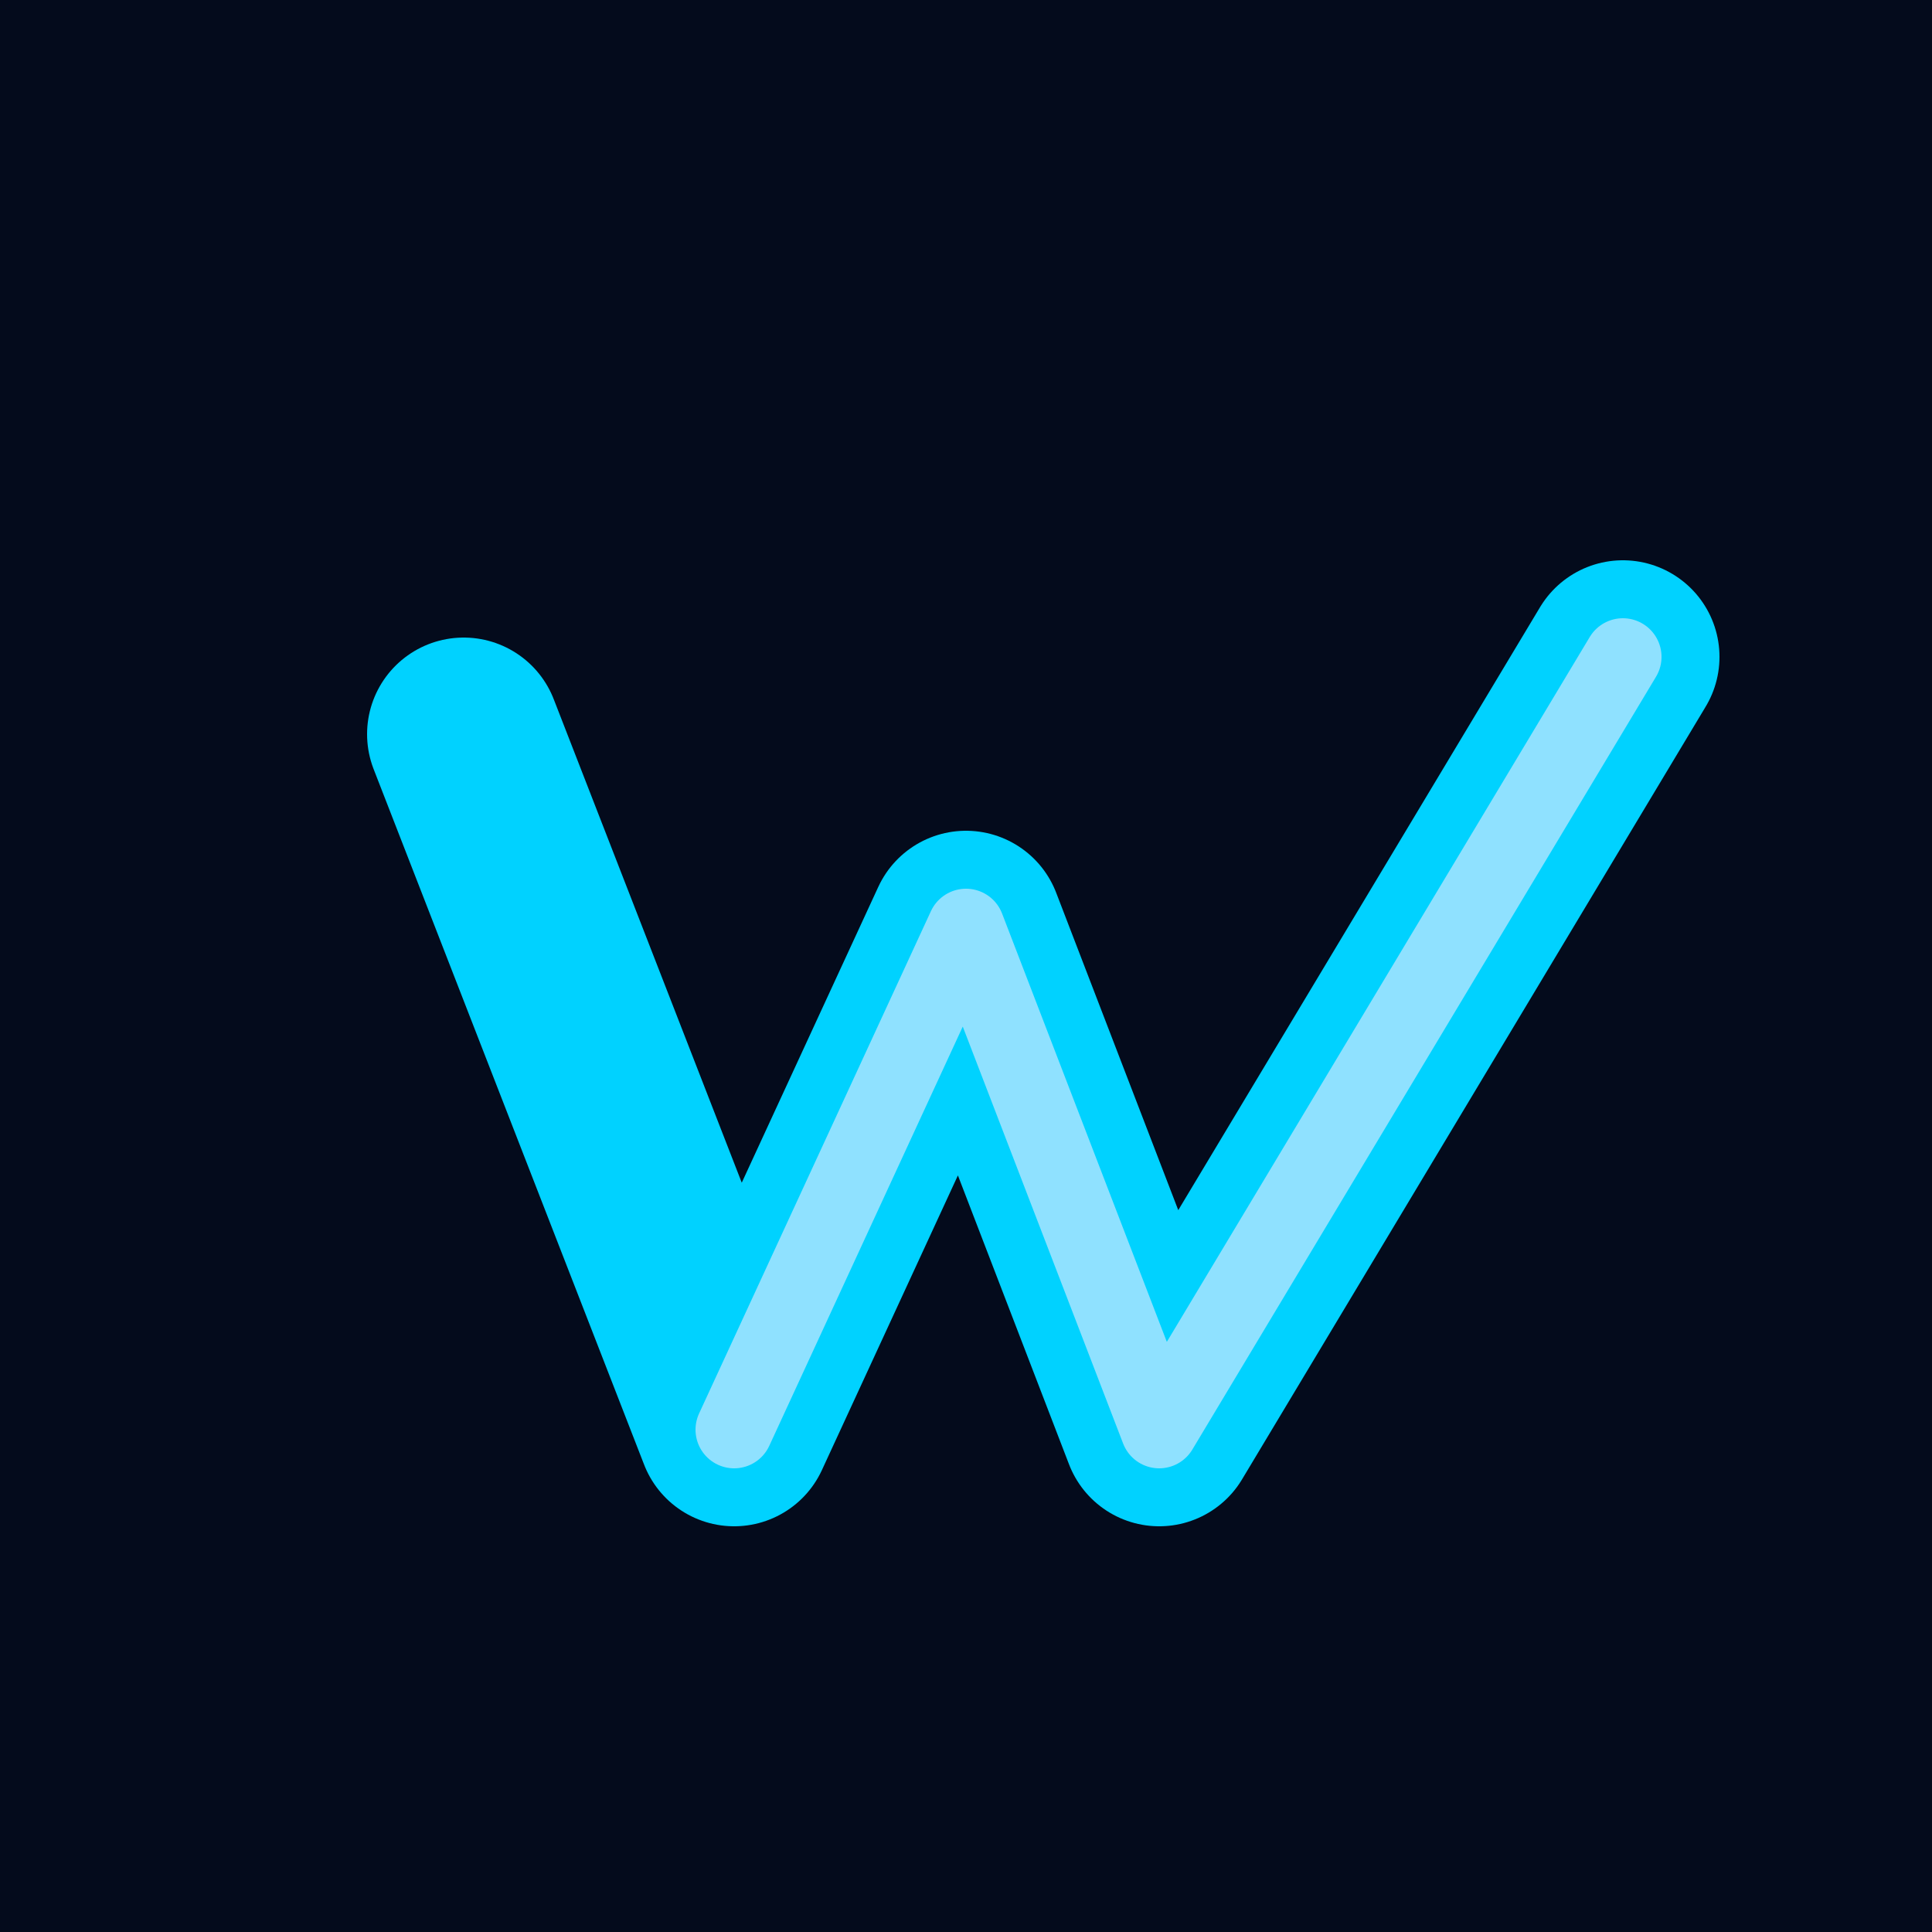
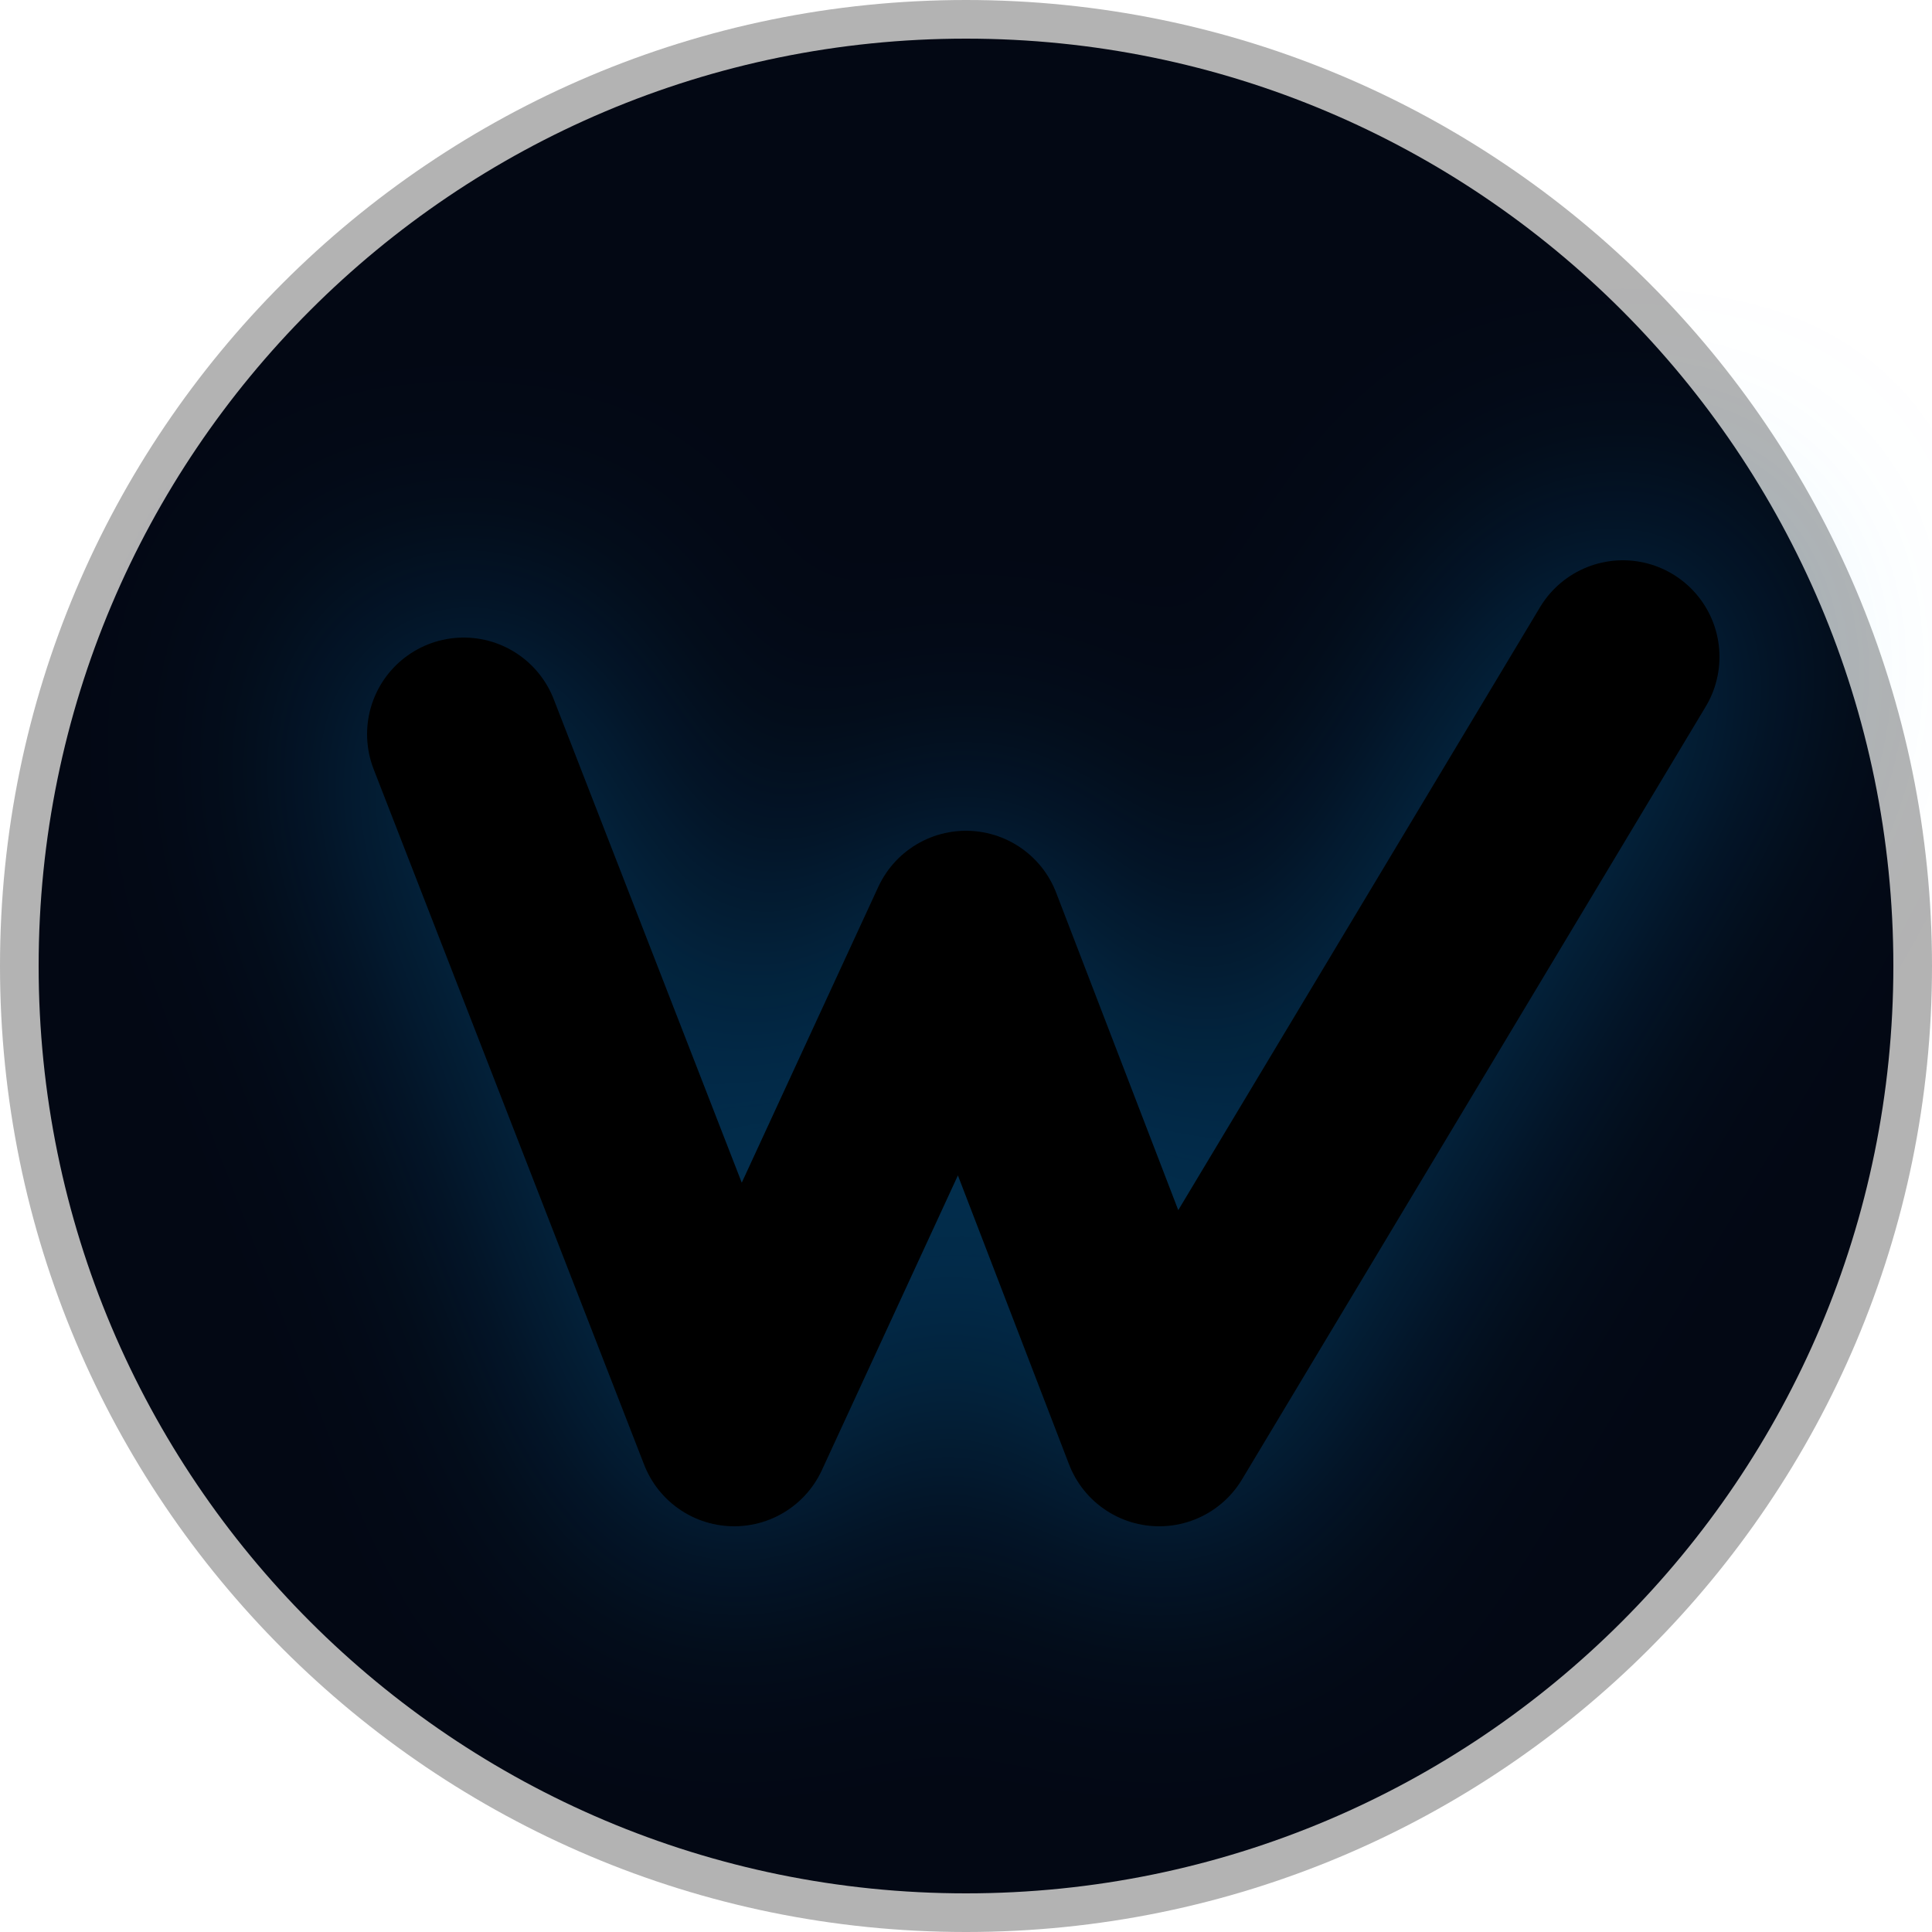
<svg xmlns="http://www.w3.org/2000/svg" viewBox="0 0 100 100" fill="none">
-   <rect width="100" height="100" fill="#040b1c" />
-   <path d="M 24 38 L 38 74 L 50 48 L 60 74 L 84 34" stroke="#00d2ff" stroke-width="10" fill="none" stroke-linecap="round" stroke-linejoin="round" />
-   <path d="M 38 74 L 50 48 L 60 74 L 84 34" stroke="#b3e5ff" stroke-width="4" fill="none" stroke-linecap="round" stroke-linejoin="round" opacity="0.8" />
+   <circle cx="50" cy="50" r="48" fill="#040b1c" />
+   <circle cx="50" cy="50" r="50" fill="url(#bgGrad)" opacity="0.3" />
+   <path d="M 24 38 L 38 74 L 50 48 L 60 74 L 84 34" stroke="#00A3FF" stroke-width="14" fill="none" stroke-linecap="round" stroke-linejoin="round" opacity="0.25" filter="blur(6px)" />
+   <path d="M 24 38 L 38 74 L 50 48 L 60 74 L 84 34" stroke="url(#blueGrad)" stroke-width="10" fill="none" stroke-linecap="round" stroke-linejoin="round" />
+   <path d="M 24 38 L 38 74 L 50 48 L 60 74 L 84 34" stroke="url(#blueGradLight)" stroke-width="4" fill="none" stroke-linecap="round" stroke-linejoin="round" opacity="0.8" />
+   <defs>
+     <linearGradient id="bgGrad" x1="0" y1="0" x2="100" y2="100">
+       <stop stopColor="#0033aa" />
+       <stop offset="1" stopColor="#000000" stopOpacity="0" />
+     </linearGradient>
+     <linearGradient id="blueGrad" x1="20" y1="20" x2="90" y2="80" gradientUnits="userSpaceOnUse">
+       <stop stopColor="#0055ff" />
+       <stop offset="0.5" stopColor="#00aaff" />
+       <stop offset="1" stopColor="#00d2ff" />
+     </linearGradient>
+     <linearGradient id="blueGradLight" x1="20" y1="20" x2="90" y2="80" gradientUnits="userSpaceOnUse">
+       <stop stopColor="#66aaff" />
+       <stop offset="1" stopColor="#b3e5ff" />
+     </linearGradient>
+   </defs>
</svg>
